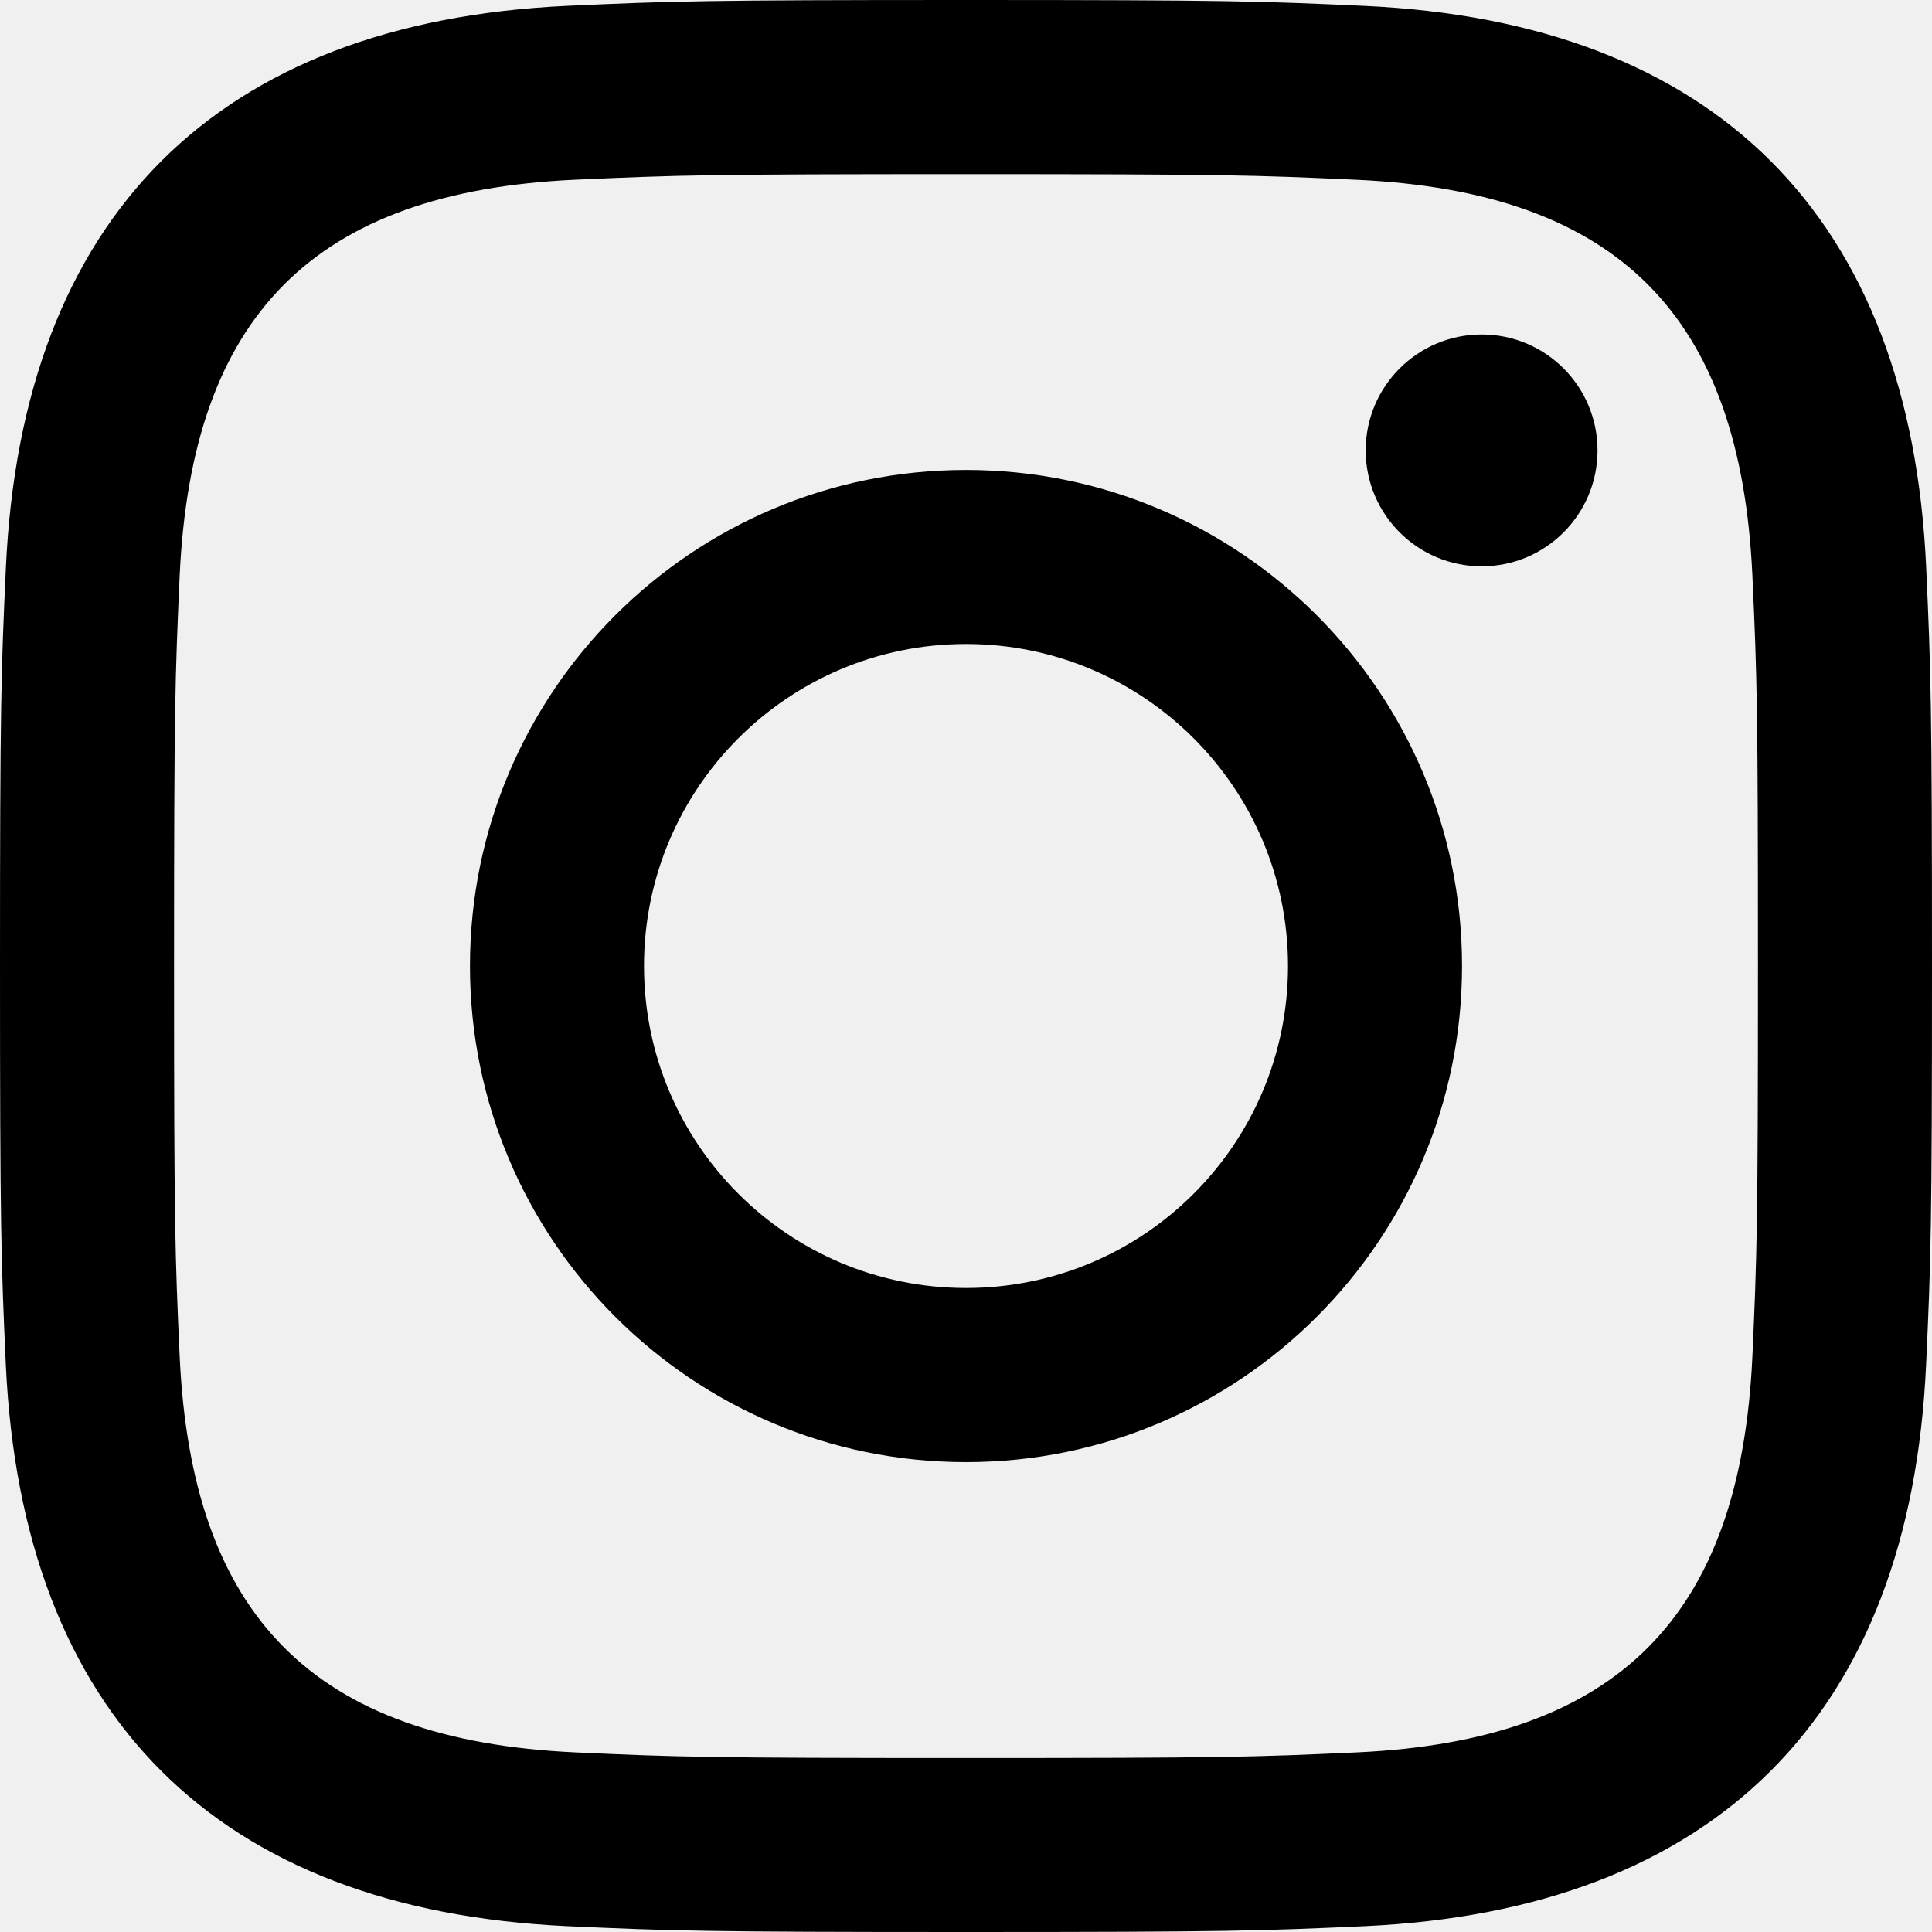
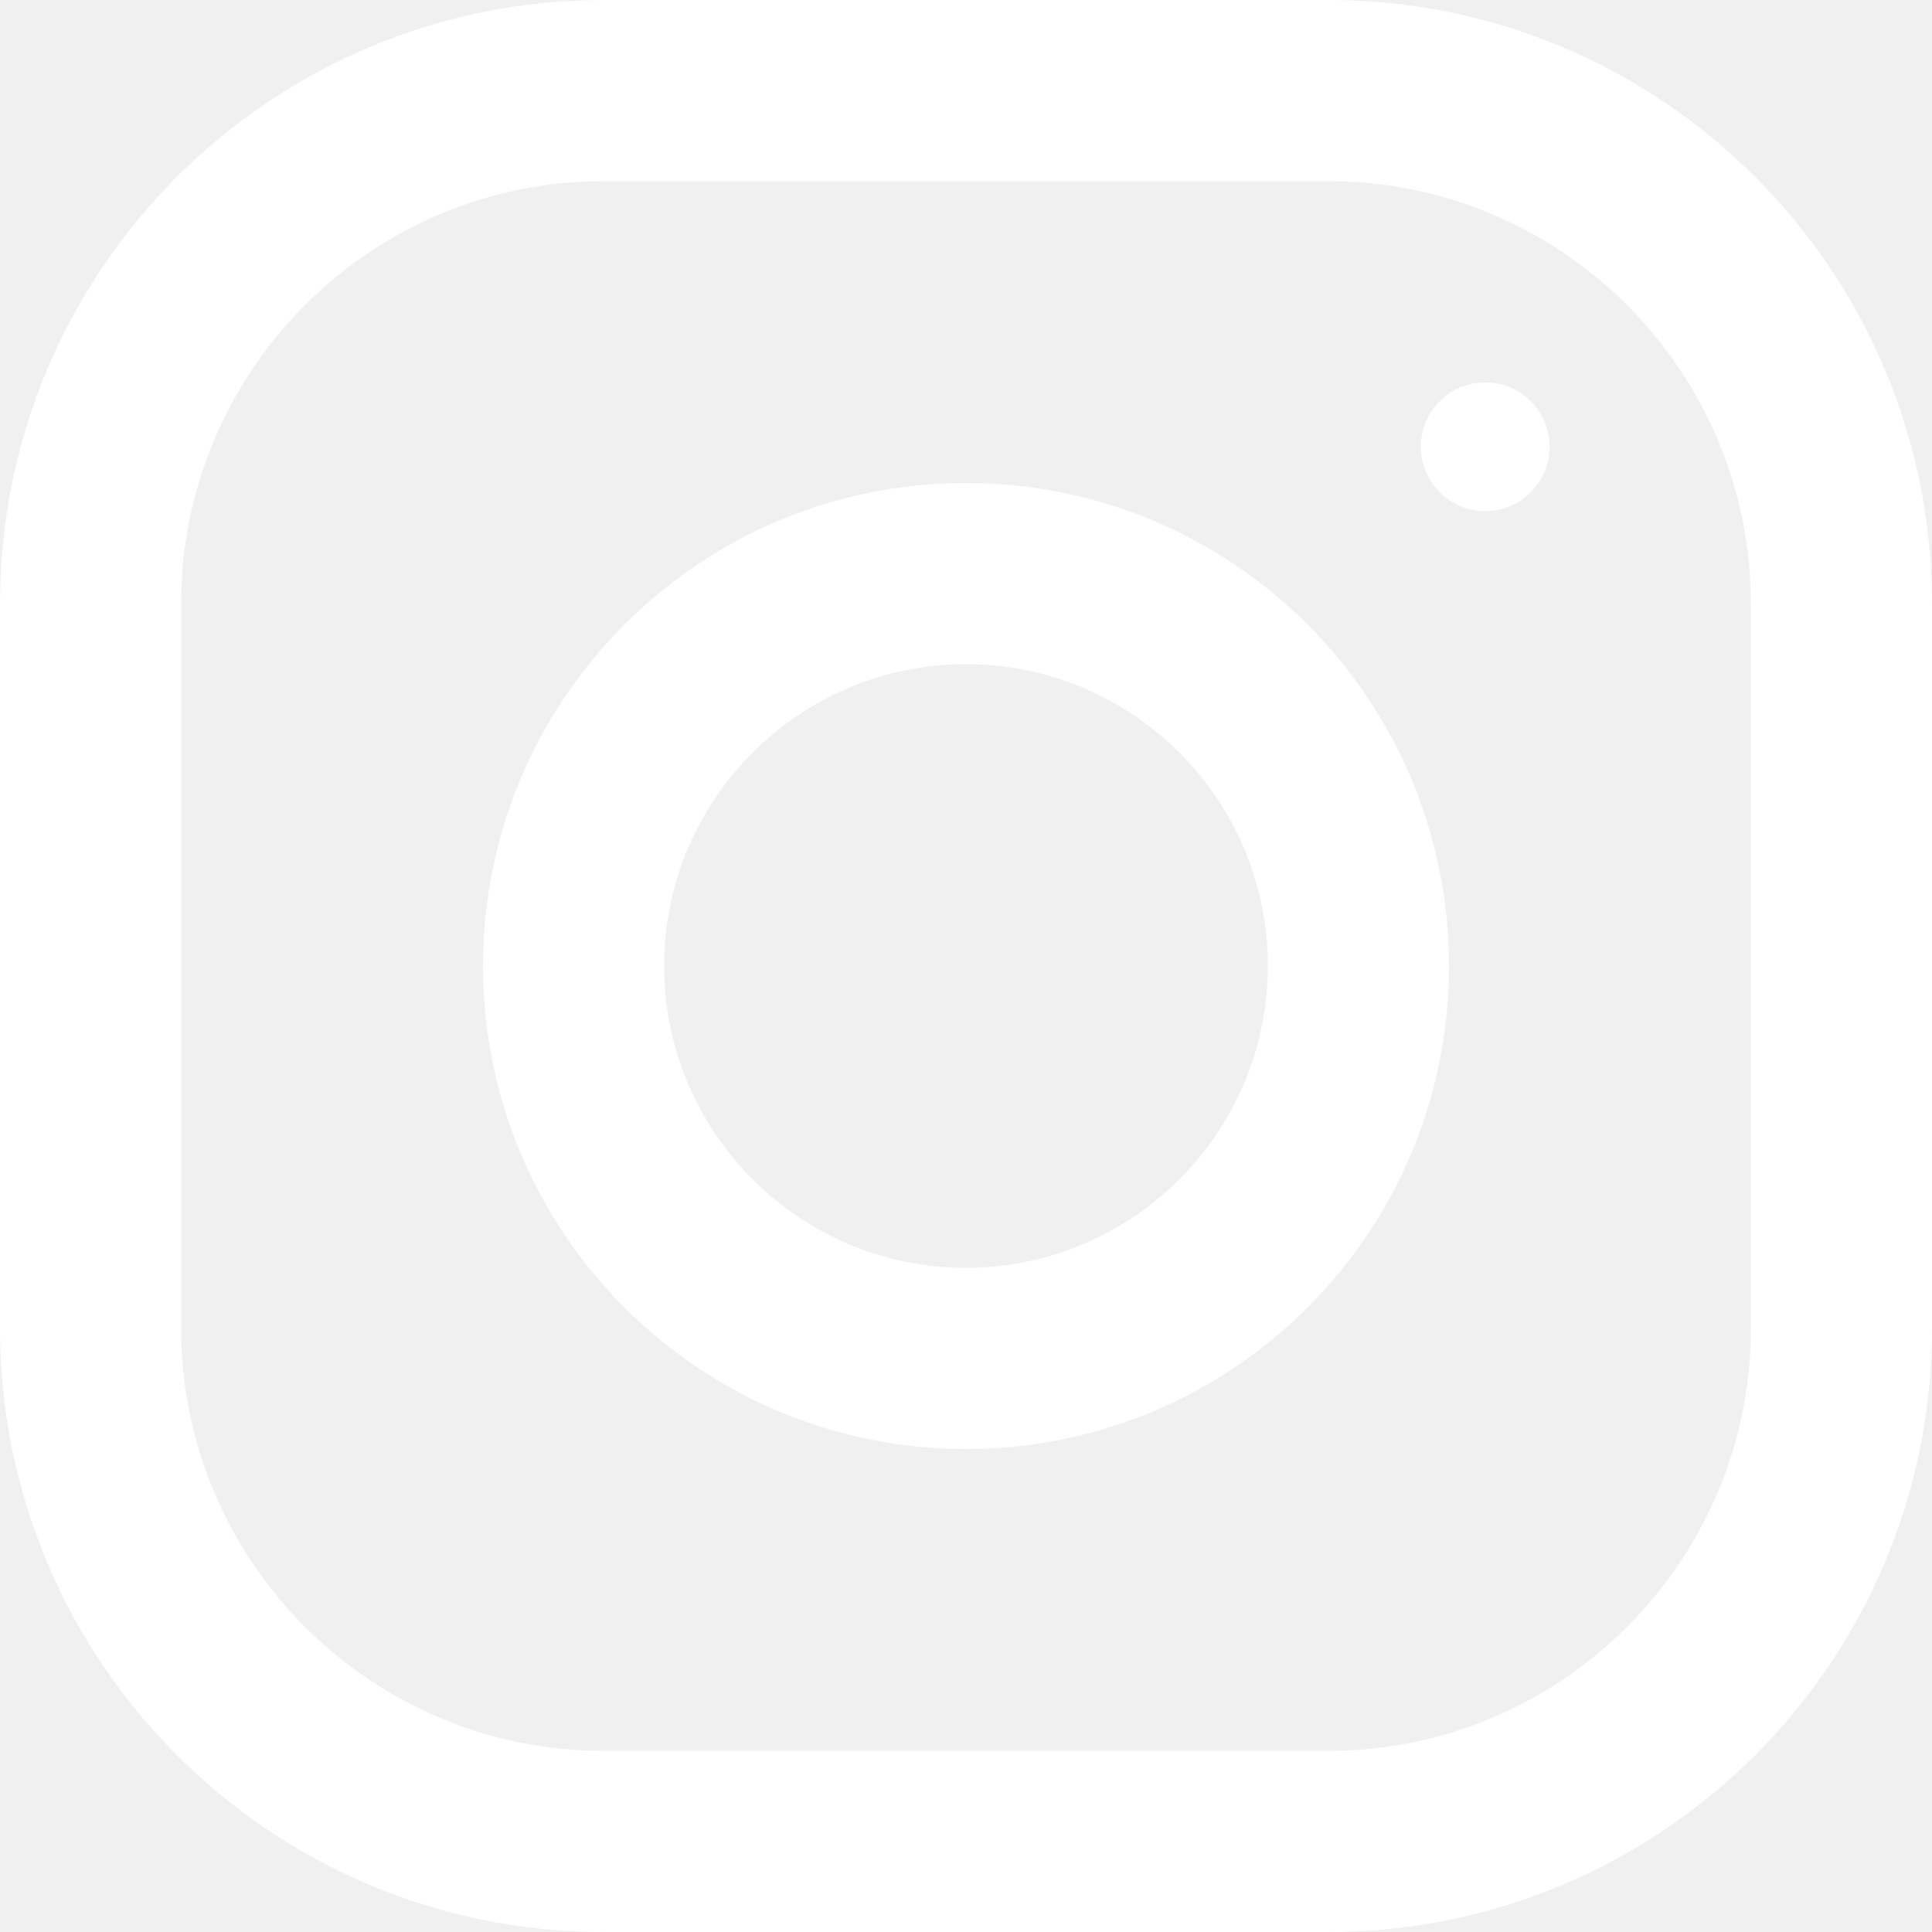
- <svg xmlns="http://www.w3.org/2000/svg" width="24" height="24" viewBox="0 0 24 24">
-   <path d="M12 2.163c3.204 0 3.584.012 4.85.07 3.252.148 4.771 1.691 4.919 4.919.058 1.265.069 1.645.069 4.849 0 3.205-.012 3.584-.069 4.849-.149 3.225-1.664 4.771-4.919 4.919-1.266.058-1.644.07-4.85.07-3.204 0-3.584-.012-4.849-.07-3.26-.149-4.771-1.699-4.919-4.92-.058-1.265-.07-1.644-.07-4.849 0-3.204.013-3.583.07-4.849.149-3.227 1.664-4.771 4.919-4.919 1.266-.057 1.645-.069 4.849-.069zm0-2.163c-3.259 0-3.667.014-4.947.072-4.358.2-6.78 2.618-6.98 6.98-.059 1.281-.073 1.689-.073 4.948 0 3.259.014 3.668.072 4.948.2 4.358 2.618 6.78 6.98 6.98 1.281.058 1.689.072 4.948.072 3.259 0 3.668-.014 4.948-.072 4.354-.2 6.782-2.618 6.979-6.98.059-1.28.073-1.689.073-4.948 0-3.259-.014-3.667-.072-4.947-.196-4.354-2.617-6.78-6.979-6.98-1.281-.059-1.69-.073-4.949-.073zm0 5.838c-3.403 0-6.162 2.759-6.162 6.162s2.759 6.163 6.162 6.163 6.162-2.759 6.162-6.163c0-3.403-2.759-6.162-6.162-6.162zm0 10.162c-2.209 0-4-1.79-4-4 0-2.209 1.791-4 4-4s4 1.791 4 4c0 2.21-1.791 4-4 4zm6.406-11.845c-.796 0-1.441.645-1.441 1.44s.645 1.44 1.441 1.44c.795 0 1.439-.645 1.439-1.44s-.644-1.44-1.439-1.44z" />
+ <svg xmlns="http://www.w3.org/2000/svg" version="1.1" id="Capa_1" x="0px" y="0px" viewBox="0 0 512 512" style="enable-background:new 0 0 512 512;" xml:space="preserve" width="512px" height="512px">
+   <g>
+     <g>
+       <path d="M352,0H160C71.648,0,0,71.648,0,160v192c0,88.352,71.648,160,160,160h192c88.352,0,160-71.648,160-160V160    C512,71.648,440.352,0,352,0z M464,352c0,61.76-50.24,112-112,112H160c-61.76,0-112-50.24-112-112V160C48,98.24,98.24,48,160,48    h192c61.76,0,112,50.24,112,112V352z" fill="#FFFFFF" />
+     </g>
+   </g>
+   <g>
+     <g>
+       <path d="M256,128c-70.688,0-128,57.312-128,128s57.312,128,128,128s128-57.312,128-128S326.688,128,256,128z M256,336    c-44.096,0-80-35.904-80-80c0-44.128,35.904-80,80-80s80,35.872,80,80C336,300.096,300.096,336,256,336z" fill="#FFFFFF" />
+     </g>
+   </g>
+   <g>
+     <g>
+       <circle cx="393.6" cy="118.4" r="17.056" fill="#FFFFFF" />
+     </g>
+   </g>
+   <g>
+ </g>
+   <g>
+ </g>
+   <g>
+ </g>
+   <g>
+ </g>
+   <g>
+ </g>
+   <g>
+ </g>
+   <g>
+ </g>
+   <g>
+ </g>
+   <g>
+ </g>
+   <g>
+ </g>
+   <g>
+ </g>
+   <g>
+ </g>
+   <g>
+ </g>
+   <g>
+ </g>
+   <g>
+ </g>
</svg>
